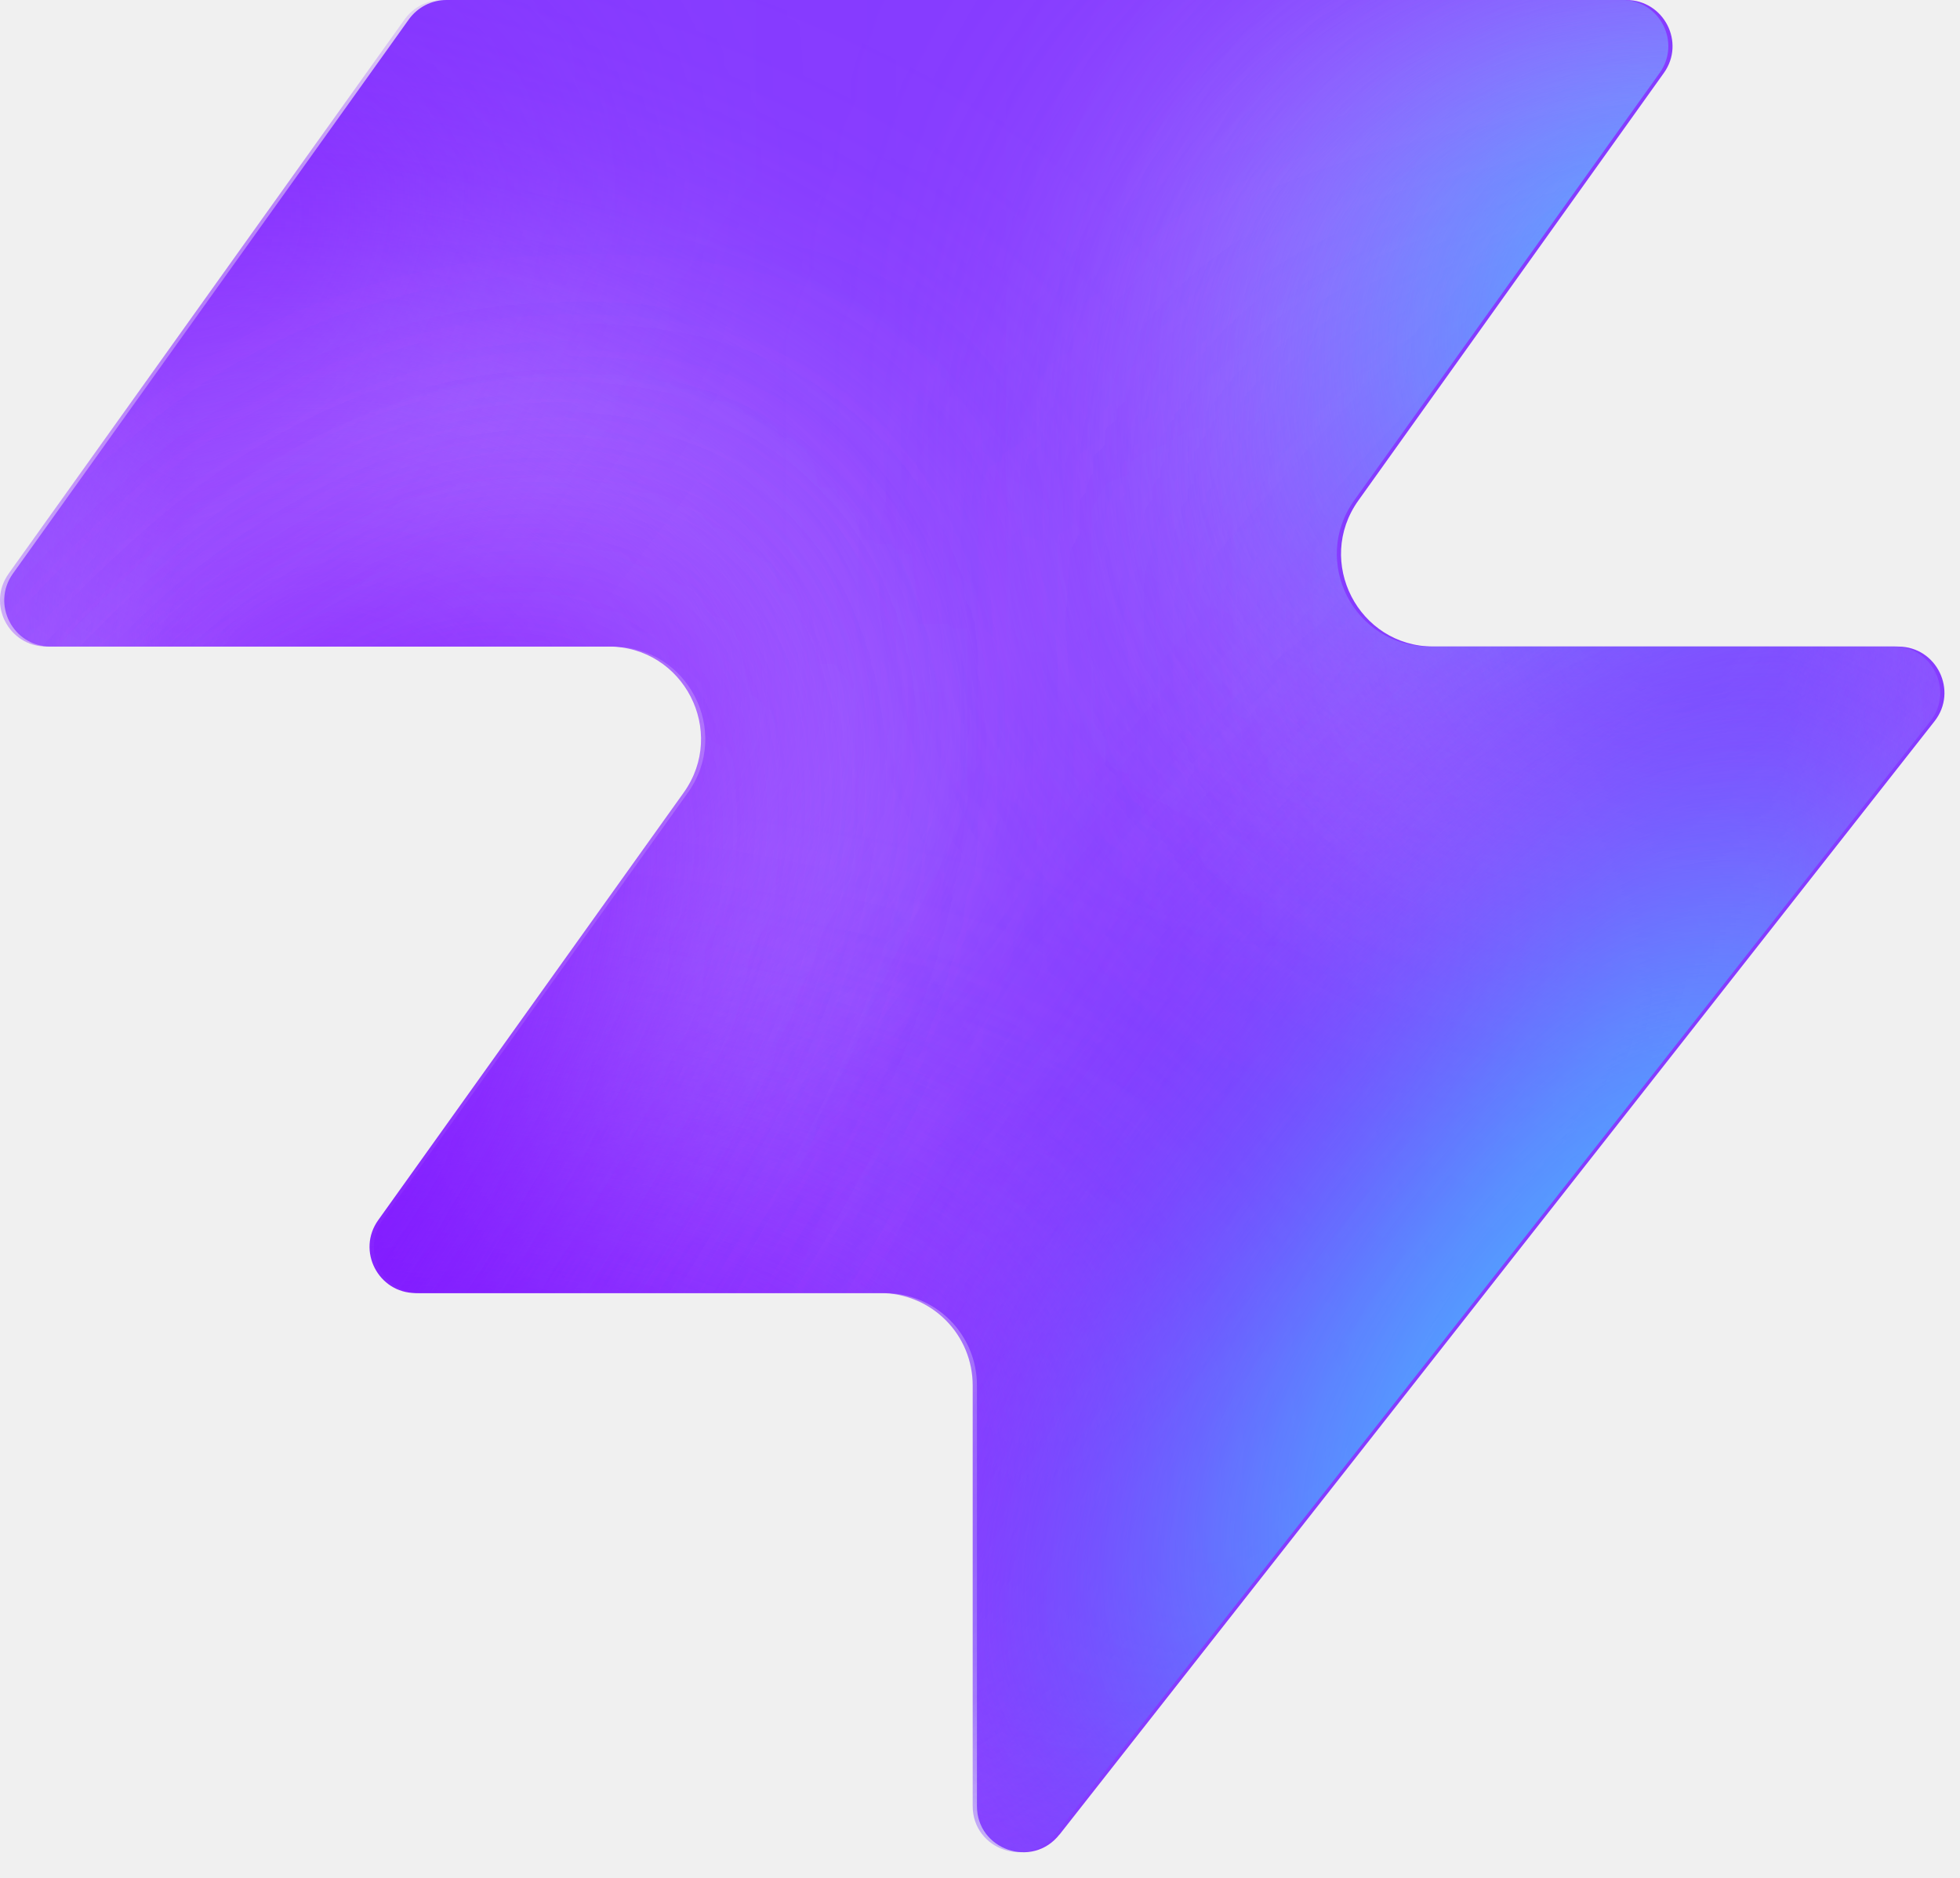
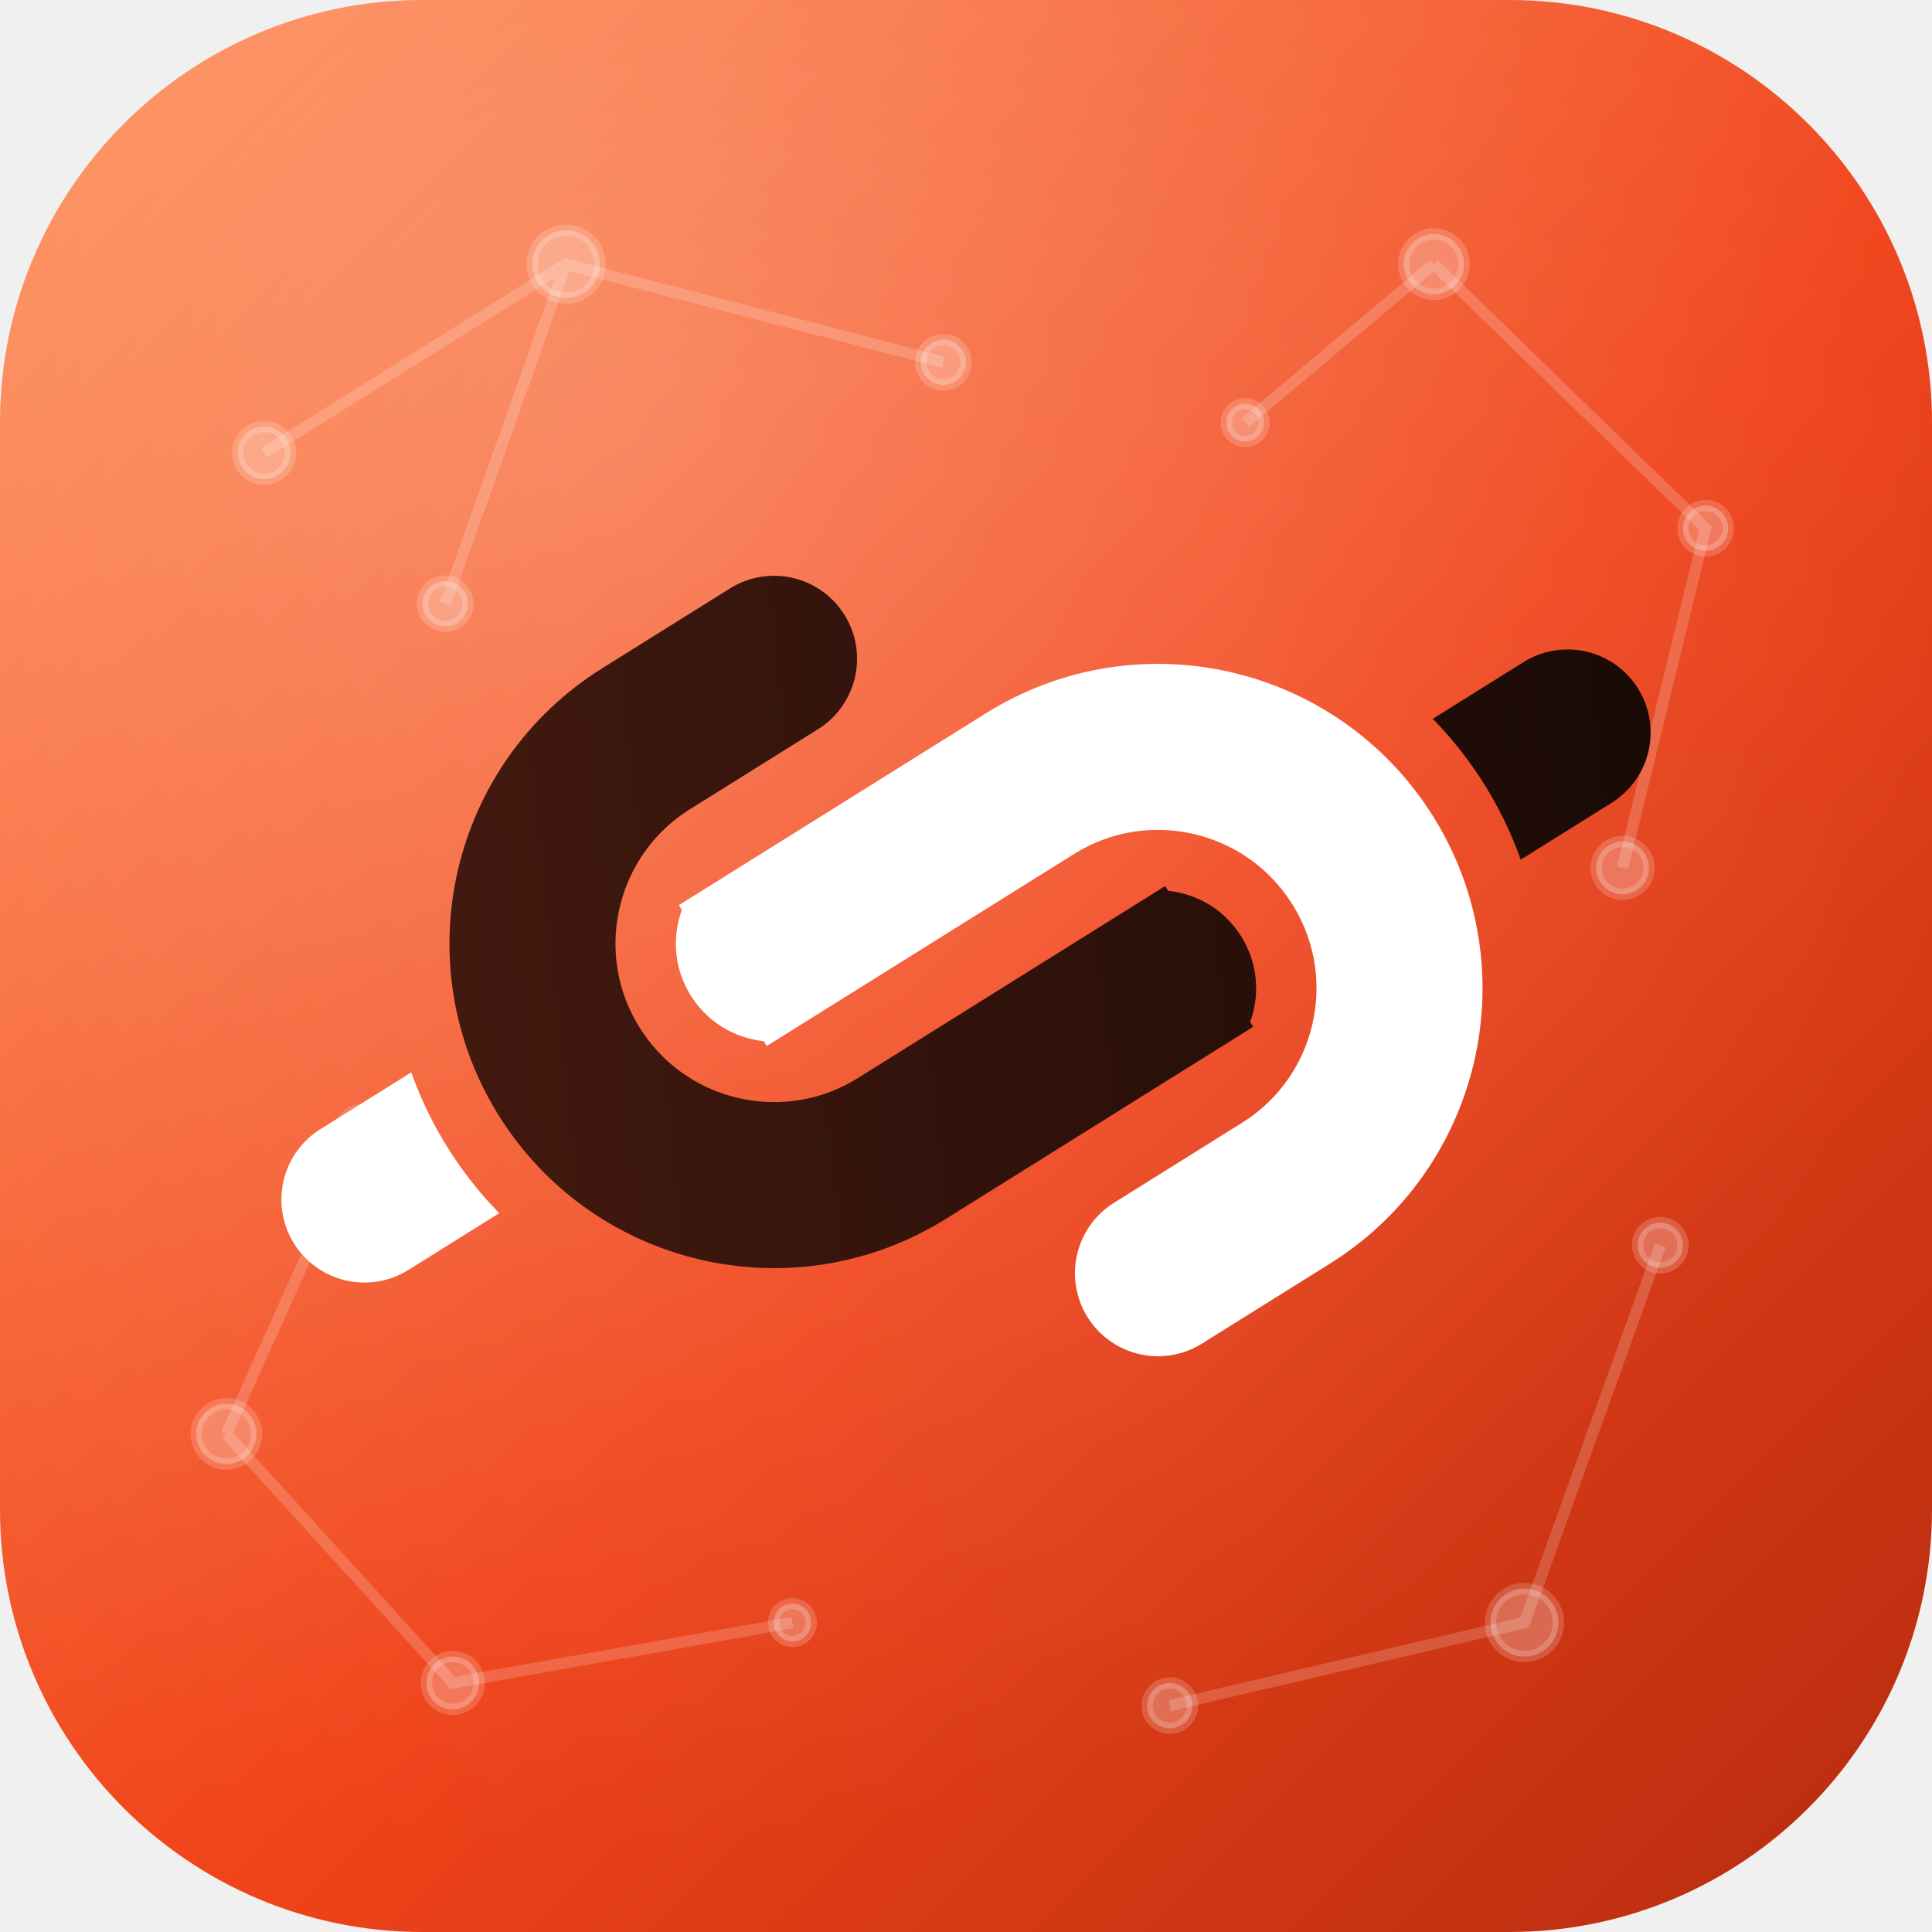
- <svg xmlns="http://www.w3.org/2000/svg" width="48" height="46" fill="none" viewBox="0 0 48 46">
-   <path fill="#863bff" d="M25.946 44.938c-.664.845-2.021.375-2.021-.698V33.937a2.26 2.26 0 0 0-2.262-2.262H10.287c-.92 0-1.456-1.04-.92-1.788l7.48-10.471c1.07-1.497 0-3.578-1.842-3.578H1.237c-.92 0-1.456-1.04-.92-1.788L10.013.474c.214-.297.556-.474.92-.474h28.894c.92 0 1.456 1.04.92 1.788l-7.48 10.471c-1.07 1.498 0 3.579 1.842 3.579h11.377c.943 0 1.473 1.088.89 1.83L25.947 44.94z" style="fill:#863bff;fill:color(display-p3 .525 .23 1);fill-opacity:1" />
-   <mask id="a" width="48" height="46" x="0" y="0" maskUnits="userSpaceOnUse" style="mask-type:alpha">
-     <path fill="#000" d="M25.842 44.938c-.664.844-2.021.375-2.021-.698V33.937a2.26 2.26 0 0 0-2.262-2.262H10.183c-.92 0-1.456-1.04-.92-1.788l7.48-10.471c1.07-1.498 0-3.579-1.842-3.579H1.133c-.92 0-1.456-1.04-.92-1.787L9.91.473c.214-.297.556-.474.92-.474h28.894c.92 0 1.456 1.04.92 1.788l-7.48 10.471c-1.07 1.498 0 3.578 1.842 3.578h11.377c.943 0 1.473 1.088.89 1.832L25.843 44.94z" style="fill:#000;fill-opacity:1" />
-   </mask>
-   <g mask="url(#a)">
-     <g filter="url(#b)">
-       <ellipse cx="5.508" cy="14.704" fill="#ede6ff" rx="5.508" ry="14.704" style="fill:#ede6ff;fill:color(display-p3 .927 .903 1);fill-opacity:1" transform="matrix(.00324 1 1 -.00324 -4.47 31.516)" />
-     </g>
-     <g filter="url(#c)">
-       <ellipse cx="10.399" cy="29.851" fill="#ede6ff" rx="10.399" ry="29.851" style="fill:#ede6ff;fill:color(display-p3 .927 .903 1);fill-opacity:1" transform="matrix(.00324 1 1 -.00324 -39.328 7.883)" />
-     </g>
-     <g filter="url(#d)">
-       <ellipse cx="5.508" cy="30.487" fill="#7e14ff" rx="5.508" ry="30.487" style="fill:#7e14ff;fill:color(display-p3 .492 .077 1);fill-opacity:1" transform="rotate(89.814 -25.913 -14.639)scale(1 -1)" />
-     </g>
-     <g filter="url(#e)">
-       <ellipse cx="5.508" cy="30.599" fill="#7e14ff" rx="5.508" ry="30.599" style="fill:#7e14ff;fill:color(display-p3 .492 .077 1);fill-opacity:1" transform="rotate(89.814 -32.644 -3.334)scale(1 -1)" />
-     </g>
-     <g filter="url(#f)">
-       <ellipse cx="5.508" cy="30.599" fill="#7e14ff" rx="5.508" ry="30.599" style="fill:#7e14ff;fill:color(display-p3 .492 .077 1);fill-opacity:1" transform="matrix(.00324 1 1 -.00324 -34.34 30.47)" />
-     </g>
-     <g filter="url(#g)">
-       <ellipse cx="14.072" cy="22.078" fill="#ede6ff" rx="14.072" ry="22.078" style="fill:#ede6ff;fill:color(display-p3 .927 .903 1);fill-opacity:1" transform="rotate(93.35 24.506 48.493)scale(-1 1)" />
-     </g>
-     <g filter="url(#h)">
-       <ellipse cx="3.47" cy="21.501" fill="#7e14ff" rx="3.47" ry="21.501" style="fill:#7e14ff;fill:color(display-p3 .492 .077 1);fill-opacity:1" transform="rotate(89.009 28.708 47.59)scale(-1 1)" />
-     </g>
-     <g filter="url(#i)">
-       <ellipse cx="3.47" cy="21.501" fill="#7e14ff" rx="3.47" ry="21.501" style="fill:#7e14ff;fill:color(display-p3 .492 .077 1);fill-opacity:1" transform="rotate(89.009 28.708 47.59)scale(-1 1)" />
-     </g>
-     <g filter="url(#j)">
-       <ellipse cx=".387" cy="8.972" fill="#7e14ff" rx="4.407" ry="29.108" style="fill:#7e14ff;fill:color(display-p3 .492 .077 1);fill-opacity:1" transform="rotate(39.51 .387 8.972)" />
-     </g>
-     <g filter="url(#k)">
-       <ellipse cx="47.523" cy="-6.092" fill="#7e14ff" rx="4.407" ry="29.108" style="fill:#7e14ff;fill:color(display-p3 .492 .077 1);fill-opacity:1" transform="rotate(37.892 47.523 -6.092)" />
-     </g>
-     <g filter="url(#l)">
-       <ellipse cx="41.412" cy="6.333" fill="#47bfff" rx="5.971" ry="9.665" style="fill:#47bfff;fill:color(display-p3 .28 .748 1);fill-opacity:1" transform="rotate(37.892 41.412 6.333)" />
-     </g>
-     <g filter="url(#m)">
-       <ellipse cx="-1.879" cy="38.332" fill="#7e14ff" rx="4.407" ry="29.108" style="fill:#7e14ff;fill:color(display-p3 .492 .077 1);fill-opacity:1" transform="rotate(37.892 -1.88 38.332)" />
-     </g>
-     <g filter="url(#n)">
-       <ellipse cx="-1.879" cy="38.332" fill="#7e14ff" rx="4.407" ry="29.108" style="fill:#7e14ff;fill:color(display-p3 .492 .077 1);fill-opacity:1" transform="rotate(37.892 -1.88 38.332)" />
-     </g>
-     <g filter="url(#o)">
-       <ellipse cx="35.651" cy="29.907" fill="#7e14ff" rx="4.407" ry="29.108" style="fill:#7e14ff;fill:color(display-p3 .492 .077 1);fill-opacity:1" transform="rotate(37.892 35.651 29.907)" />
-     </g>
-     <g filter="url(#p)">
-       <ellipse cx="38.418" cy="32.4" fill="#47bfff" rx="5.971" ry="15.297" style="fill:#47bfff;fill:color(display-p3 .28 .748 1);fill-opacity:1" transform="rotate(37.892 38.418 32.4)" />
-     </g>
+ <svg xmlns="http://www.w3.org/2000/svg" viewBox="0 0 512 512">
+   <defs>
+     <linearGradient id="bg" x1="0" y1="0" x2="512" y2="512" gradientUnits="userSpaceOnUse">
+       <stop offset="0" stop-color="#ff8a52" />
+       <stop offset=".55" stop-color="#f0431a" />
+       <stop offset="1" stop-color="#b52c0f" />
+     </linearGradient>
+     <radialGradient id="glow" cx="160" cy="110" r="380" gradientUnits="userSpaceOnUse">
+       <stop offset="0" stop-color="#fff" stop-opacity=".22" />
+       <stop offset="1" stop-color="#fff" stop-opacity="0" />
+     </radialGradient>
+     <linearGradient id="ink" x1="150" y1="160" x2="440" y2="300" gradientUnits="userSpaceOnUse">
+       <stop offset="0" stop-color="#42190f" />
+       <stop offset="1" stop-color="#1a0a06" />
+     </linearGradient>
+     <mask id="underB" maskUnits="userSpaceOnUse" x="0" y="0" width="512" height="512">
+       <rect width="512" height="512" fill="#fff" />
+       <clipPath id="leftCross">
+         <rect x="100" y="188" width="100" height="72" />
+       </clipPath>
+       <path d="M424 288 H216 A64 64 0 0 1 216 160 H256" fill="none" stroke="#000" stroke-width="76" clip-path="url(#leftCross)" />
+     </mask>
+     <mask id="underA" maskUnits="userSpaceOnUse" x="0" y="0" width="512" height="512">
+       <rect width="512" height="512" fill="#fff" />
+       <clipPath id="rightCross">
+         <rect x="312" y="252" width="100" height="72" />
+       </clipPath>
+       <path d="M88 224 H296 A64 64 0 0 1 296 352 H256" fill="none" stroke="#000" stroke-width="76" clip-path="url(#rightCross)" />
+     </mask>
+   </defs>
+   <rect width="512" height="512" rx="112" fill="url(#bg)" />
+   <rect width="512" height="512" rx="112" fill="url(#glow)" />
+   <g stroke="#fff" stroke-opacity=".18" stroke-width="3" fill="#fff" fill-opacity=".26">
+     <path d="M70 120 L150 70 L250 96 M150 70 L118 160 M380 70 L452 140 L430 230 M380 70 L330 112 M60 380 L120 446 L210 430 M60 380 L96 300 M440 330 L404 430 L310 452" fill="none" />
+     <circle cx="70" cy="120" r="7" />
+     <circle cx="150" cy="70" r="9" />
+     <circle cx="250" cy="96" r="6" />
+     <circle cx="118" cy="160" r="6" />
+     <circle cx="380" cy="70" r="8" />
+     <circle cx="452" cy="140" r="6" />
+     <circle cx="430" cy="230" r="7" />
+     <circle cx="330" cy="112" r="5" />
+     <circle cx="60" cy="380" r="8" />
+     <circle cx="120" cy="446" r="7" />
+     <circle cx="210" cy="430" r="5" />
+     <circle cx="96" cy="300" r="6" />
+     <circle cx="440" cy="330" r="6" />
+     <circle cx="404" cy="430" r="9" />
+     <circle cx="310" cy="452" r="6" />
  </g>
-   <defs>
-     <filter id="b" width="60.045" height="41.654" x="-19.77" y="16.149" color-interpolation-filters="sRGB" filterUnits="userSpaceOnUse">
-       <feFlood flood-opacity="0" result="BackgroundImageFix" />
-       <feBlend in="SourceGraphic" in2="BackgroundImageFix" result="shape" />
-       <feGaussianBlur result="effect1_foregroundBlur_2002_17158" stdDeviation="7.659" />
-     </filter>
-     <filter id="c" width="90.34" height="51.437" x="-54.613" y="-7.533" color-interpolation-filters="sRGB" filterUnits="userSpaceOnUse">
-       <feFlood flood-opacity="0" result="BackgroundImageFix" />
-       <feBlend in="SourceGraphic" in2="BackgroundImageFix" result="shape" />
-       <feGaussianBlur result="effect1_foregroundBlur_2002_17158" stdDeviation="7.659" />
-     </filter>
-     <filter id="d" width="79.355" height="29.4" x="-49.64" y="2.03" color-interpolation-filters="sRGB" filterUnits="userSpaceOnUse">
-       <feFlood flood-opacity="0" result="BackgroundImageFix" />
-       <feBlend in="SourceGraphic" in2="BackgroundImageFix" result="shape" />
-       <feGaussianBlur result="effect1_foregroundBlur_2002_17158" stdDeviation="4.596" />
-     </filter>
-     <filter id="e" width="79.579" height="29.4" x="-45.045" y="20.029" color-interpolation-filters="sRGB" filterUnits="userSpaceOnUse">
-       <feFlood flood-opacity="0" result="BackgroundImageFix" />
-       <feBlend in="SourceGraphic" in2="BackgroundImageFix" result="shape" />
-       <feGaussianBlur result="effect1_foregroundBlur_2002_17158" stdDeviation="4.596" />
-     </filter>
-     <filter id="f" width="79.579" height="29.4" x="-43.513" y="21.178" color-interpolation-filters="sRGB" filterUnits="userSpaceOnUse">
-       <feFlood flood-opacity="0" result="BackgroundImageFix" />
-       <feBlend in="SourceGraphic" in2="BackgroundImageFix" result="shape" />
-       <feGaussianBlur result="effect1_foregroundBlur_2002_17158" stdDeviation="4.596" />
-     </filter>
-     <filter id="g" width="74.749" height="58.852" x="15.756" y="-17.901" color-interpolation-filters="sRGB" filterUnits="userSpaceOnUse">
-       <feFlood flood-opacity="0" result="BackgroundImageFix" />
-       <feBlend in="SourceGraphic" in2="BackgroundImageFix" result="shape" />
-       <feGaussianBlur result="effect1_foregroundBlur_2002_17158" stdDeviation="7.659" />
-     </filter>
-     <filter id="h" width="61.377" height="25.362" x="23.548" y="2.284" color-interpolation-filters="sRGB" filterUnits="userSpaceOnUse">
-       <feFlood flood-opacity="0" result="BackgroundImageFix" />
-       <feBlend in="SourceGraphic" in2="BackgroundImageFix" result="shape" />
-       <feGaussianBlur result="effect1_foregroundBlur_2002_17158" stdDeviation="4.596" />
-     </filter>
-     <filter id="i" width="61.377" height="25.362" x="23.548" y="2.284" color-interpolation-filters="sRGB" filterUnits="userSpaceOnUse">
-       <feFlood flood-opacity="0" result="BackgroundImageFix" />
-       <feBlend in="SourceGraphic" in2="BackgroundImageFix" result="shape" />
-       <feGaussianBlur result="effect1_foregroundBlur_2002_17158" stdDeviation="4.596" />
-     </filter>
-     <filter id="j" width="56.045" height="63.649" x="-27.636" y="-22.853" color-interpolation-filters="sRGB" filterUnits="userSpaceOnUse">
-       <feFlood flood-opacity="0" result="BackgroundImageFix" />
-       <feBlend in="SourceGraphic" in2="BackgroundImageFix" result="shape" />
-       <feGaussianBlur result="effect1_foregroundBlur_2002_17158" stdDeviation="4.596" />
-     </filter>
-     <filter id="k" width="54.814" height="64.646" x="20.116" y="-38.415" color-interpolation-filters="sRGB" filterUnits="userSpaceOnUse">
-       <feFlood flood-opacity="0" result="BackgroundImageFix" />
-       <feBlend in="SourceGraphic" in2="BackgroundImageFix" result="shape" />
-       <feGaussianBlur result="effect1_foregroundBlur_2002_17158" stdDeviation="4.596" />
-     </filter>
-     <filter id="l" width="33.541" height="35.313" x="24.641" y="-11.323" color-interpolation-filters="sRGB" filterUnits="userSpaceOnUse">
-       <feFlood flood-opacity="0" result="BackgroundImageFix" />
-       <feBlend in="SourceGraphic" in2="BackgroundImageFix" result="shape" />
-       <feGaussianBlur result="effect1_foregroundBlur_2002_17158" stdDeviation="4.596" />
-     </filter>
-     <filter id="m" width="54.814" height="64.646" x="-29.286" y="6.009" color-interpolation-filters="sRGB" filterUnits="userSpaceOnUse">
-       <feFlood flood-opacity="0" result="BackgroundImageFix" />
-       <feBlend in="SourceGraphic" in2="BackgroundImageFix" result="shape" />
-       <feGaussianBlur result="effect1_foregroundBlur_2002_17158" stdDeviation="4.596" />
-     </filter>
-     <filter id="n" width="54.814" height="64.646" x="-29.286" y="6.009" color-interpolation-filters="sRGB" filterUnits="userSpaceOnUse">
-       <feFlood flood-opacity="0" result="BackgroundImageFix" />
-       <feBlend in="SourceGraphic" in2="BackgroundImageFix" result="shape" />
-       <feGaussianBlur result="effect1_foregroundBlur_2002_17158" stdDeviation="4.596" />
-     </filter>
-     <filter id="o" width="54.814" height="64.646" x="8.244" y="-2.416" color-interpolation-filters="sRGB" filterUnits="userSpaceOnUse">
-       <feFlood flood-opacity="0" result="BackgroundImageFix" />
-       <feBlend in="SourceGraphic" in2="BackgroundImageFix" result="shape" />
-       <feGaussianBlur result="effect1_foregroundBlur_2002_17158" stdDeviation="4.596" />
-     </filter>
-     <filter id="p" width="39.409" height="43.623" x="18.713" y="10.588" color-interpolation-filters="sRGB" filterUnits="userSpaceOnUse">
-       <feFlood flood-opacity="0" result="BackgroundImageFix" />
-       <feBlend in="SourceGraphic" in2="BackgroundImageFix" result="shape" />
-       <feGaussianBlur result="effect1_foregroundBlur_2002_17158" stdDeviation="4.596" />
-     </filter>
-   </defs>
+   <g fill="none" stroke-linecap="round" stroke-width="44" transform="rotate(-32 256 256)">
+     <path d="M88 224 H296 A64 64 0 0 1 296 352 H256" stroke="#fff" mask="url(#underB)" />
+     <path d="M424 288 H216 A64 64 0 0 1 216 160 H256" stroke="url(#ink)" mask="url(#underA)" />
+   </g>
</svg>
